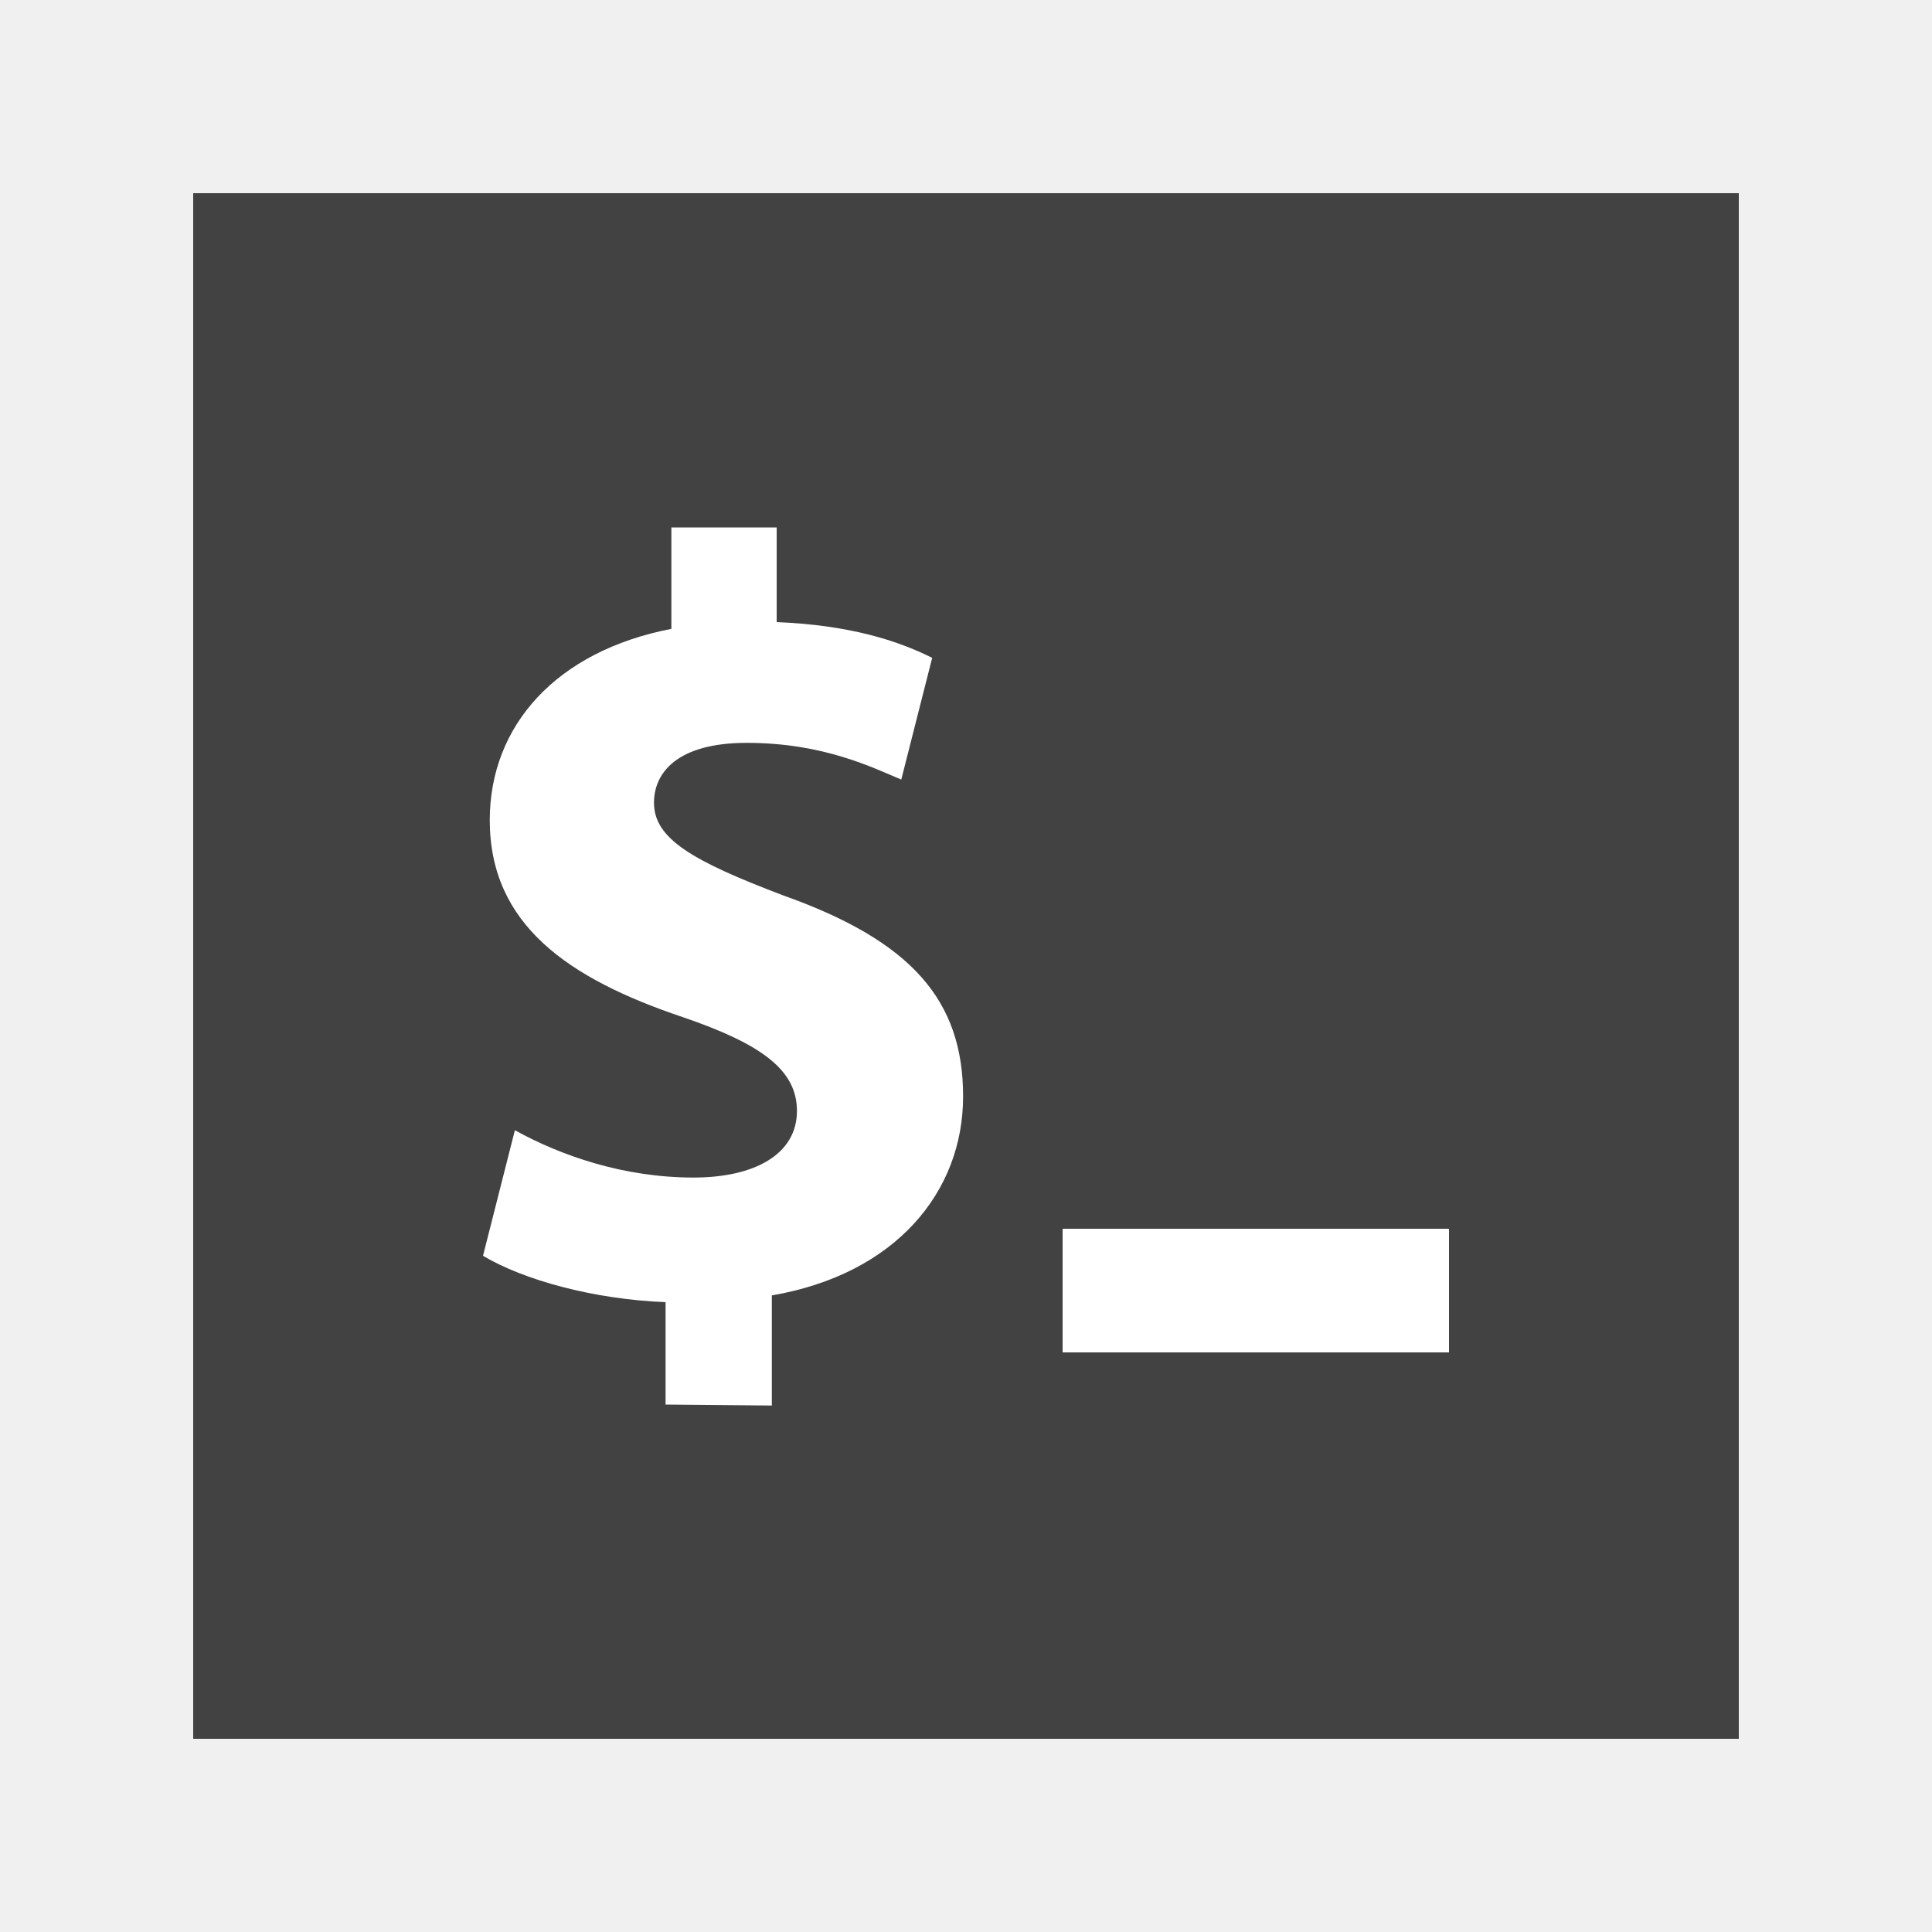
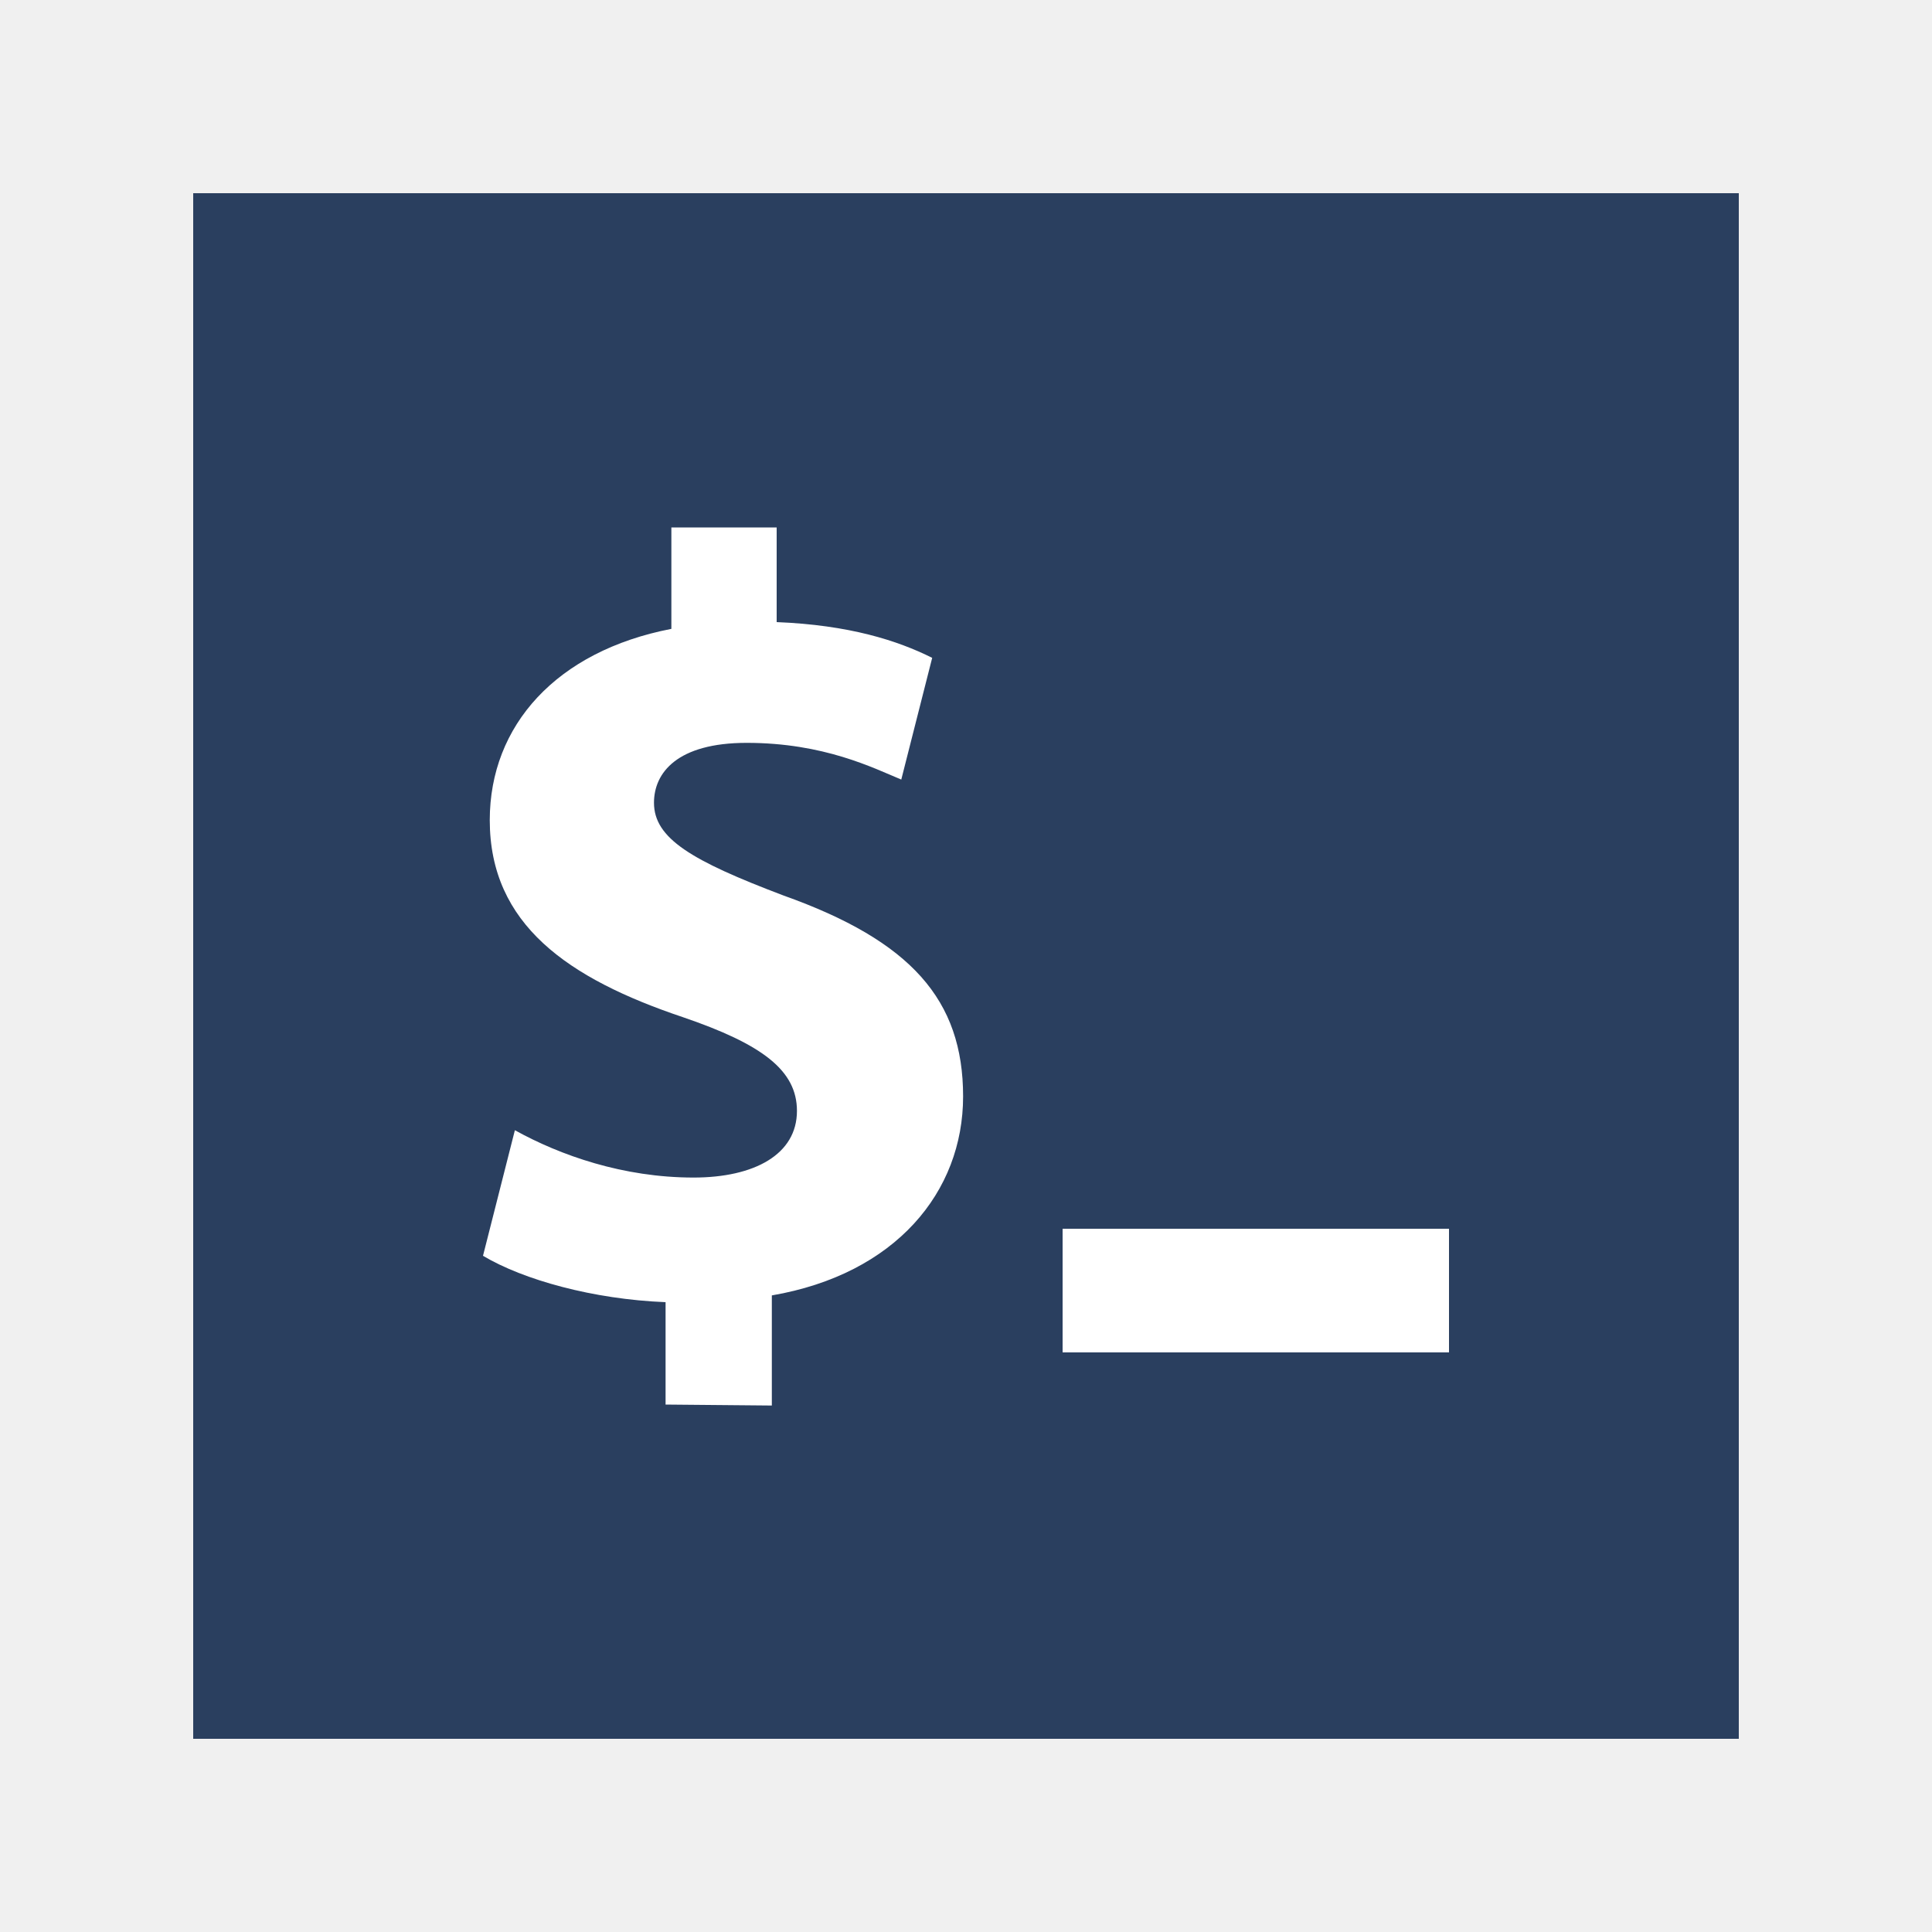
<svg xmlns="http://www.w3.org/2000/svg" version="1.1" id="Layer_1" x="0px" y="0px" viewBox="0 0 200 200" style="enable-background:new 0 0 200 200;" xml:space="preserve">
  <style type="text/css">
- 	.st0{fill:#424242;}
+ 	.st0{fill:#2a3f5f;}
	.st1{fill:#FFFFFF;}
	.st2{display:none;}
	.st3{display:inline;fill:none;stroke:#9E9E9E;stroke-width:0.25;stroke-miterlimit:10;}
</style>
  <g id="Layer_1_1_">
    <rect x="20" y="20" class="st0" width="160" height="160" />
  </g>
  <rect x="110" y="127.2" class="st1" width="40" height="12.8" />
  <g>
    <path class="st1" d="M68.9,145.4v-10.6c-7.5-0.3-14.7-2.3-18.9-4.8l3.3-13c4.7,2.6,11.2,4.9,18.5,4.9c6.3,0,10.7-2.4,10.7-6.9   c0-4.2-3.6-6.9-11.8-9.7c-11.9-4-20-9.6-20-20.4c0-9.8,6.9-17.5,18.8-19.8V54.6h10.9v9.8c7.5,0.3,12.5,1.9,16.1,3.7l-3.2,12.6   c-2.9-1.2-8-3.8-16-3.8c-7.2,0-9.6,3.1-9.6,6.2c0,3.7,3.9,6,13.4,9.6c13.2,4.7,18.6,10.8,18.6,20.8c0,9.9-7,18.4-19.8,20.6v11.4   L68.9,145.4L68.9,145.4z" />
  </g>
  <g class="st2">
    <line class="st3" x1="100" y1="0" x2="100" y2="200" />
    <path class="st3" d="M195.9,100" />
    <path class="st3" d="M4,100" />
    <line class="st3" x1="0" y1="200" x2="200" y2="0" />
    <line class="st3" x1="100" y1="0" x2="200" y2="100" />
    <line class="st3" x1="0" y1="100" x2="100" y2="199.9" />
    <line class="st3" x1="200" y1="100" x2="100" y2="200" />
    <line class="st3" x1="100" y1="0.1" x2="0" y2="100" />
    <line class="st3" x1="130" y1="0" x2="130" y2="200" />
    <line class="st3" x1="70" y1="0" x2="70" y2="200" />
    <line class="st3" x1="30" y1="0" x2="30" y2="200" />
    <line class="st3" x1="170" y1="0" x2="170" y2="200" />
    <line class="st3" x1="200" y1="100" x2="0" y2="100" />
    <line class="st3" x1="200" y1="130" x2="0" y2="130" />
    <line class="st3" x1="200" y1="70" x2="0" y2="70" />
    <line class="st3" x1="200" y1="30" x2="0" y2="30" />
    <line class="st3" x1="200" y1="170" x2="0" y2="170" />
    <line class="st3" x1="20" y1="0.1" x2="20" y2="200.1" />
    <line class="st3" x1="180" y1="0" x2="180" y2="200" />
    <line class="st3" x1="0" y1="180" x2="200" y2="180" />
    <line class="st3" x1="0" y1="20" x2="200" y2="20" />
    <line class="st3" x1="160" y1="0" x2="160" y2="200" />
    <line class="st3" x1="100" y1="15" x2="185" y2="100" />
    <line class="st3" x1="15" y1="100" x2="100" y2="185" />
    <line class="st3" x1="185" y1="100" x2="100" y2="185" />
    <line class="st3" x1="100" y1="15" x2="15" y2="100" />
    <line class="st3" x1="0" y1="0" x2="200" y2="200" />
    <line class="st3" x1="60" y1="0" x2="60" y2="200" />
    <line class="st3" x1="140" y1="0" x2="140" y2="200" />
    <line class="st3" x1="0" y1="140" x2="200" y2="140" />
    <line class="st3" x1="0" y1="60" x2="200" y2="60" />
    <line class="st3" x1="190" y1="200" x2="0" y2="10" />
    <line class="st3" x1="10" y1="0" x2="200" y2="190" />
    <path class="st3" d="M200,200" />
    <path class="st3" d="M0,0" />
    <line class="st3" x1="190" y1="200" x2="0" y2="10" />
    <line class="st3" x1="10" y1="0" x2="200" y2="190" />
    <line class="st3" x1="0" y1="190" x2="190" y2="0" />
    <line class="st3" x1="200" y1="10" x2="10" y2="200" />
    <line class="st3" x1="40" y1="0" x2="40" y2="200" />
    <line class="st3" x1="200" y1="160" x2="0" y2="160" />
    <line class="st3" x1="200" y1="40" x2="0" y2="40" />
    <rect x="71.7" y="71.7" transform="matrix(0.7071 -0.7071 0.7071 0.7071 -41.4167 100.0406)" class="st3" width="56.7" height="56.7" />
    <line class="st3" x1="0" y1="150" x2="200" y2="150" />
    <line class="st3" x1="150" y1="200" x2="150" y2="0" />
    <line class="st3" x1="50" y1="200" x2="50" y2="0" />
    <line class="st3" x1="200" y1="50" x2="0" y2="50" />
    <line class="st3" x1="110" y1="0" x2="110" y2="200" />
    <line class="st3" x1="120" y1="0" x2="120" y2="200" />
    <line class="st3" x1="80" y1="200" x2="80" y2="0" />
    <line class="st3" x1="90" y1="200" x2="90" y2="0" />
    <line class="st3" x1="0" y1="70" x2="200" y2="70" />
    <line class="st3" x1="0" y1="130" x2="200" y2="130" />
    <line class="st3" x1="0" y1="90" x2="200" y2="90" />
    <line class="st3" x1="0" y1="80" x2="200" y2="80" />
    <line class="st3" x1="200" y1="120" x2="0" y2="120" />
    <line class="st3" x1="200" y1="110" x2="0" y2="110" />
    <line class="st3" x1="10" y1="0.1" x2="10" y2="200.1" />
    <line class="st3" x1="190" y1="0.1" x2="190" y2="200.1" />
    <line class="st3" x1="0" y1="10" x2="200" y2="10" />
    <line class="st3" x1="0" y1="190" x2="200" y2="190" />
  </g>
</svg>
